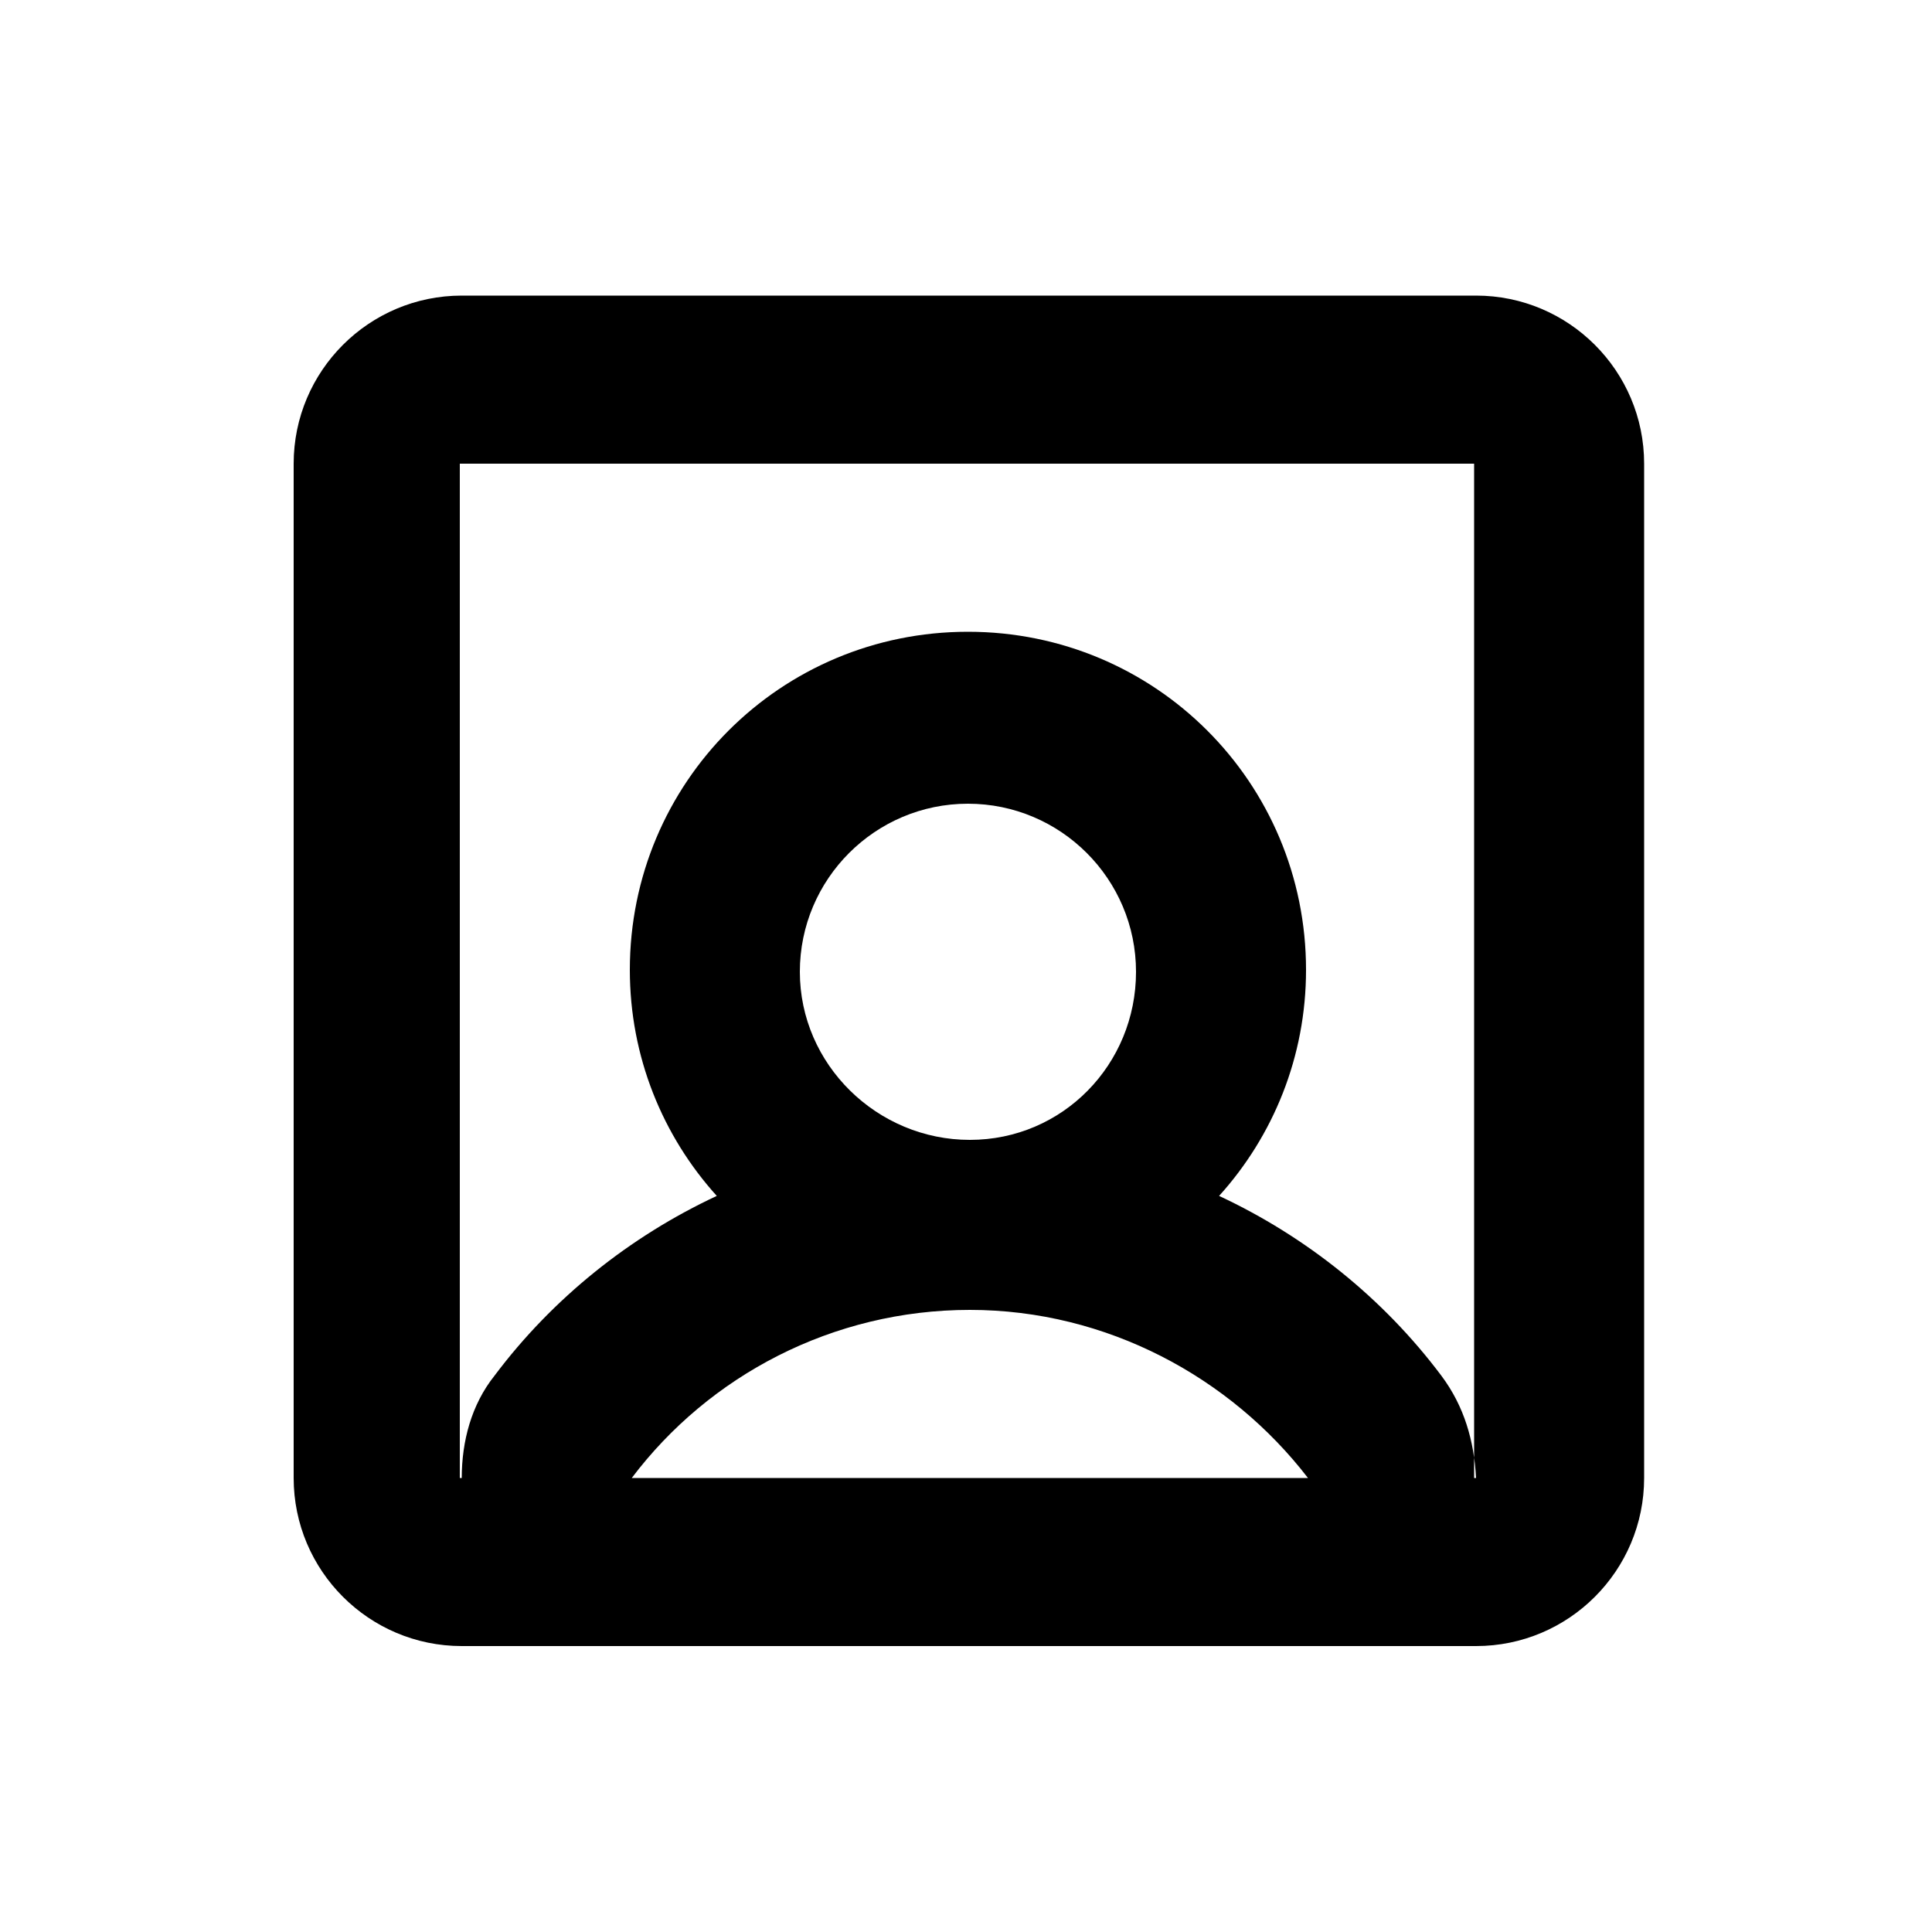
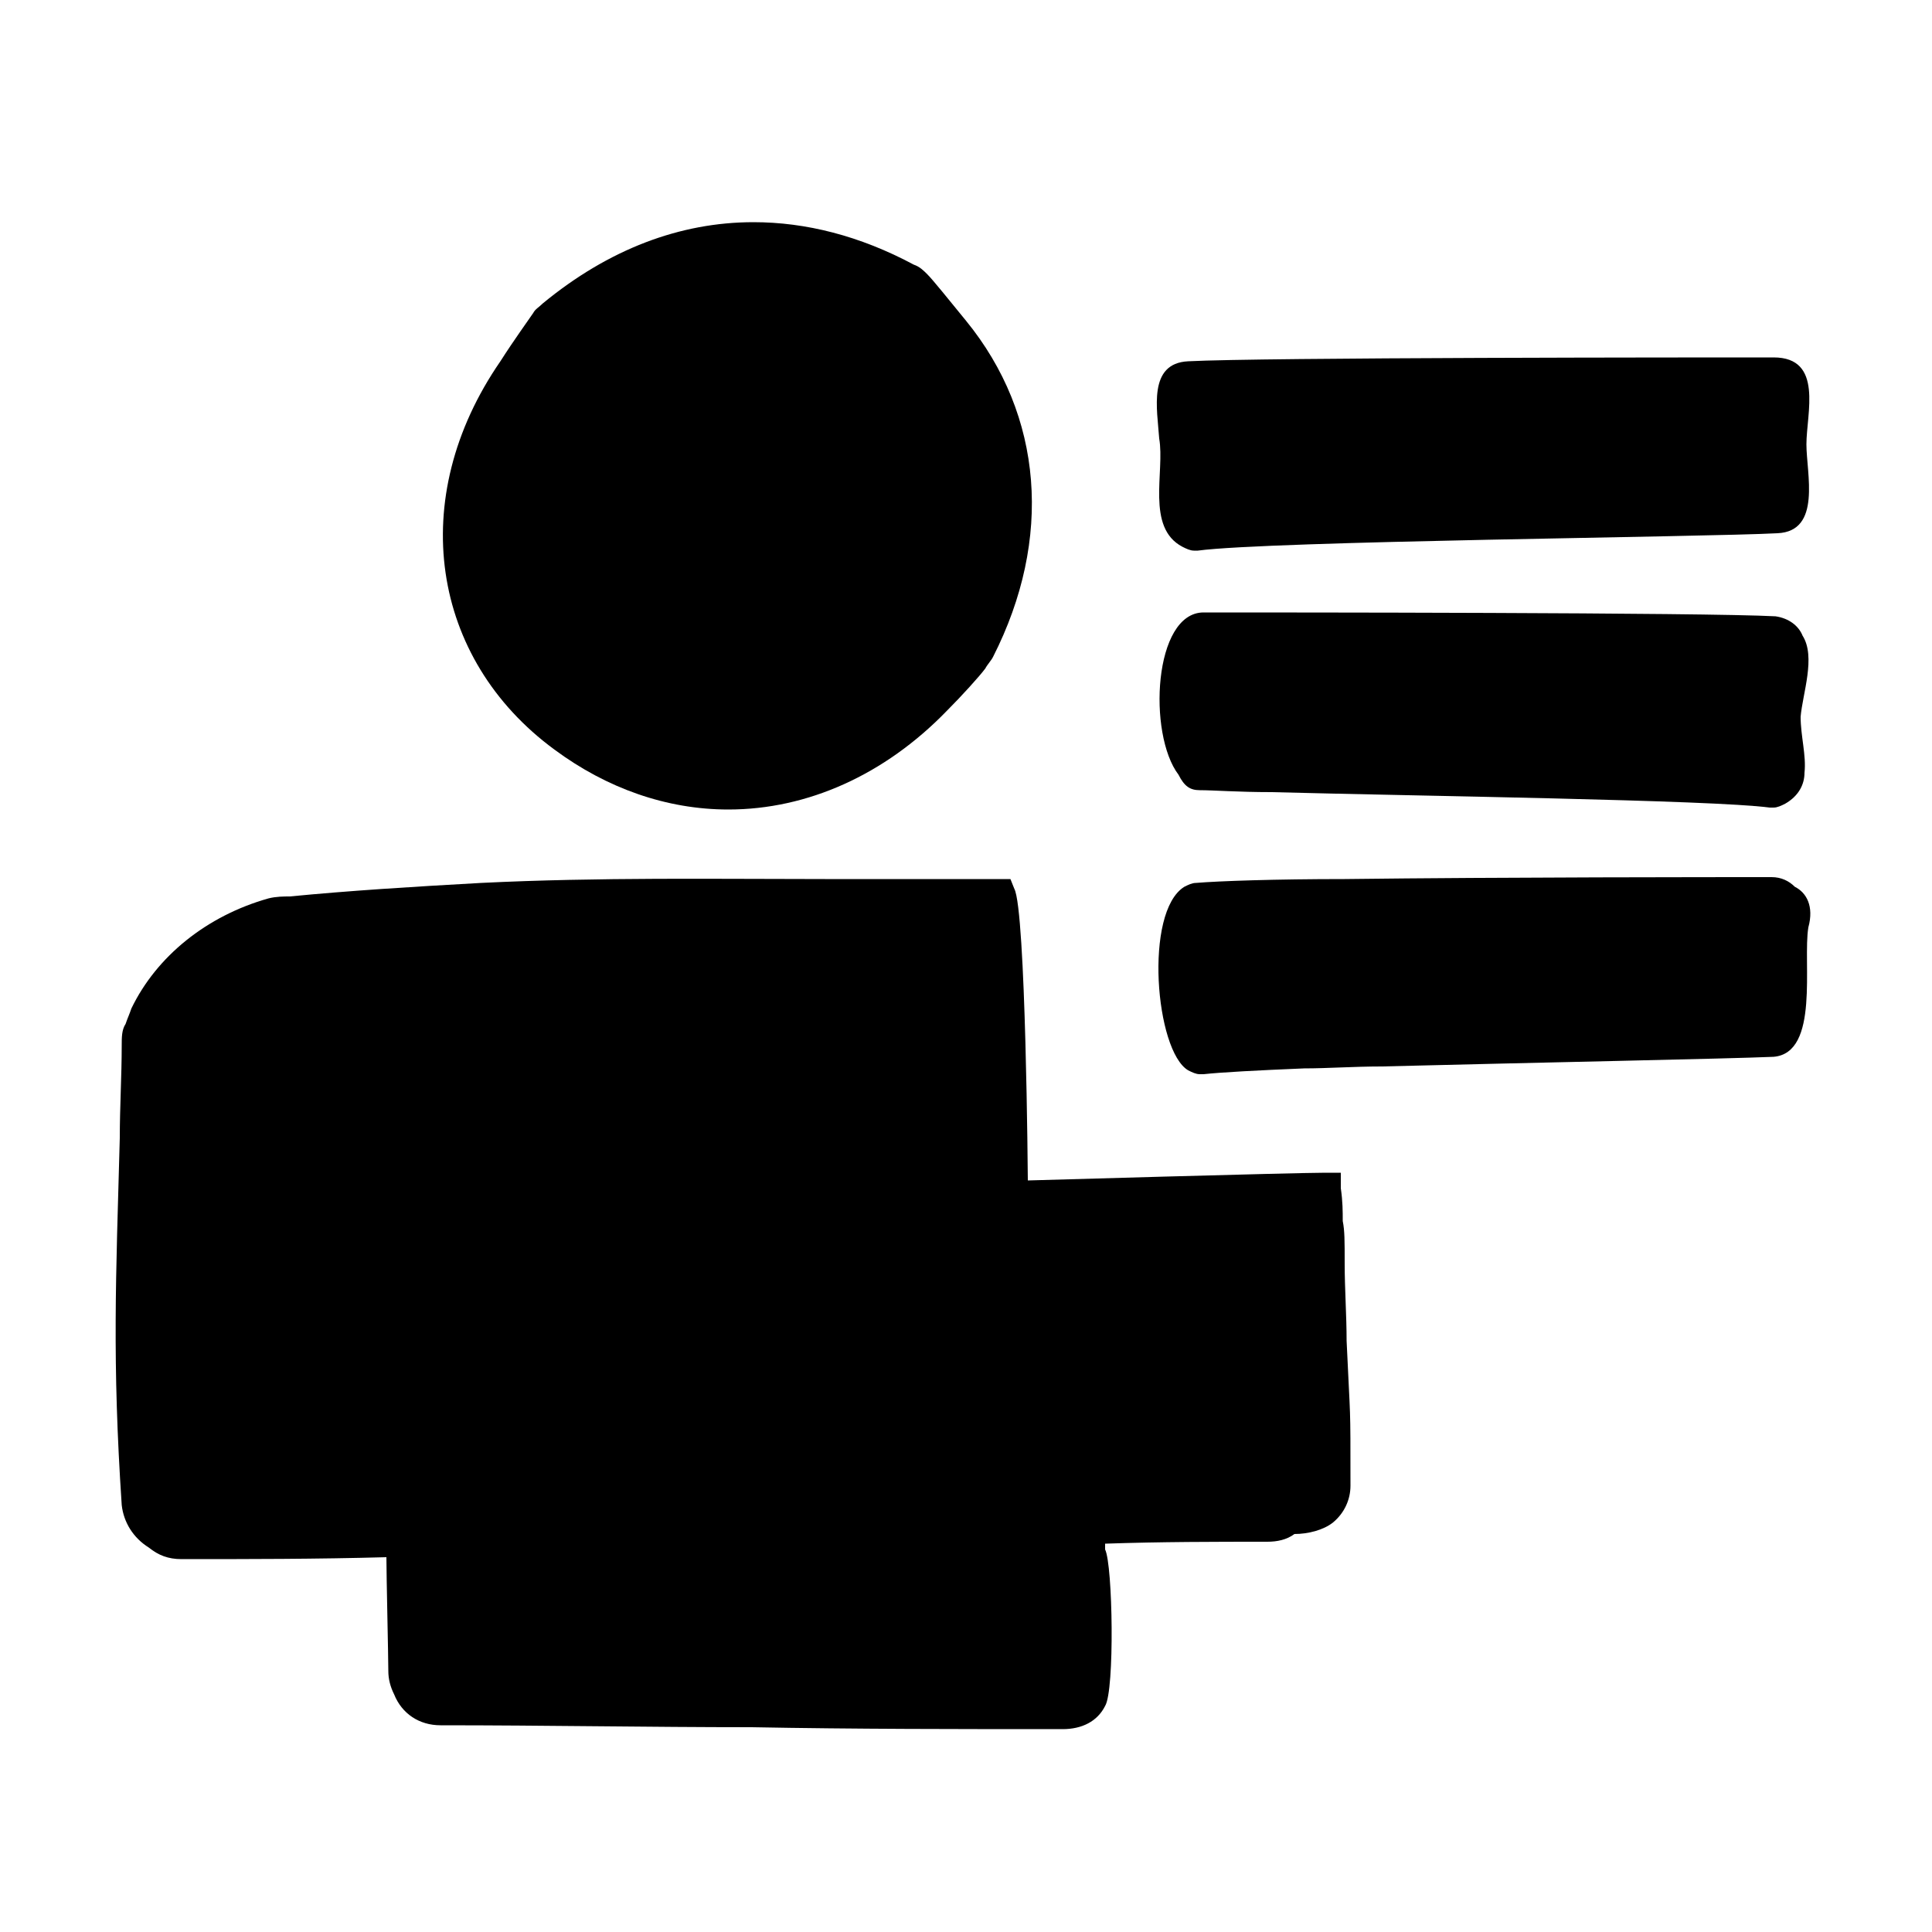
- <svg xmlns="http://www.w3.org/2000/svg" version="1.1" id="icons" x="0px" y="0px" viewBox="0 0 100 100" style="enable-background:new 0 0 100 100;" xml:space="preserve">
+ <svg xmlns="http://www.w3.org/2000/svg" version="1.1" id="Layer_1" x="0px" y="0px" viewBox="0 0 100 100" style="enable-background:new 0 0 100 100;" xml:space="preserve">
  <style type="text/css">
	.st0{fill-rule:evenodd;clip-rule:evenodd;}
</style>
-   <path id="profile_1_" class="st0" d="M76.4,15.3H23.9c-4.8,0-8.7,3.9-8.7,8.7v52.5c0,4.8,3.9,8.7,8.7,8.7h52.5  c4.8,0,8.7-3.9,8.7-8.7V24C85.1,19.2,81.2,15.3,76.4,15.3z M32.7,76.5c4-5.3,10.4-8.7,17.5-8.7c7.1,0,13.5,3.5,17.5,8.7H32.7z   M41.4,50.3c0-4.8,3.9-8.7,8.7-8.7s8.7,3.9,8.7,8.7S55,59,50.2,59S41.4,55.1,41.4,50.3z M76.4,76.5L76.4,76.5  c-0.1-1.9-0.6-3.7-1.8-5.3c-3-4-7-7.2-11.5-9.3c0,0,0,0,0,0c2.8-3.1,4.5-7.2,4.5-11.7c0-9.7-7.8-17.5-17.5-17.5  c-9.7,0-17.5,7.8-17.5,17.5c0,4.5,1.7,8.6,4.5,11.7c0,0,0,0,0,0c-4.5,2.1-8.5,5.3-11.5,9.3c-1.2,1.5-1.7,3.4-1.7,5.3h-0.1V24h52.5  V76.5z" />
+   <path class="st0" d="M28.7,38.8c2.7,2,5.8,3.1,9,3.1c4.1,0,8.1-1.8,11.3-5.1c0.8-0.8,1.7-1.8,2-2.2c0.1-0.2,0.3-0.4,0.4-0.6  c3.1-6.1,2.6-12.5-1.4-17.4c-0.9-1.1-1.7-2.1-2-2.4c-0.2-0.2-0.4-0.4-0.7-0.5c-2.8-1.5-5.6-2.2-8.3-2.2c-3.8,0-7.5,1.4-10.9,4.2  c-0.2,0.2-0.4,0.3-0.5,0.5c-0.2,0.3-1,1.4-1.7,2.5C21,25.8,22.3,34.1,28.7,38.8" />
+   <path class="st0" d="M69.5,63.2c0-0.5,0-1-0.1-1.7l0-0.8l-0.8,0c-1.6,0-15.4,0.4-15.4,0.4S53.1,47.1,52.5,46l-0.2-0.5l-0.6,0  c-1.4,0-0.7,0-2,0c-1.5,0-2.5,0-3.5,0c-1,0-2,0-3.5,0c-5.6,0-11.7-0.1-17.8,0.2c-3.6,0.2-6.8,0.4-9.9,0.7c-0.3,0-0.7,0-1.1,0.1  c-3.2,0.9-5.8,3-7.1,5.7c-0.1,0.3-0.2,0.5-0.3,0.8c-0.2,0.3-0.2,0.7-0.2,1.1c0,1.6-0.1,3.2-0.1,4.8c-0.2,7.3-0.4,11.5,0.1,19  c0.1,0.9,0.6,1.7,1.4,2.2c0.5,0.4,1,0.6,1.7,0.6c3.4,0,7,0,10.6-0.1c0,0.9,0.1,5.2,0.1,5.9c0,0.4,0.1,0.8,0.3,1.2  c0.4,1,1.3,1.6,2.4,1.6c5.4,0,10.8,0.1,16.1,0.1c5.3,0.1,10.8,0.1,16.1,0.1c1,0,1.8-0.4,2.2-1.2c0.5-0.8,0.4-7.3,0-8.1  c0-0.1,0-0.2,0-0.3c2.9-0.1,5.7-0.1,8.4-0.1c0.5,0,1-0.1,1.4-0.4c0.7,0,1.5-0.2,2-0.6c0.6-0.5,0.9-1.2,0.9-1.9c0-4.5,0-3.1-0.2-7.5  c0-1.3-0.1-2.7-0.1-4C69.6,64.2,69.6,63.7,69.5,63.2z" />
+   <path class="st0" d="M61.2,28.3c0.2,0.1,0.4,0.2,0.6,0.2c0.1,0,0.1,0,0.2,0c3.7-0.5,26.3-0.7,30-0.9c2.3-0.1,1.5-3.1,1.5-4.6  c0-1.6,0.9-4.5-1.7-4.5c-3.8,0-26.5,0-30.3,0.2c-2.1,0.1-1.6,2.5-1.5,4C60.3,24.4,59.3,27.3,61.2,28.3" />
+   <path class="st0" d="M62.1,40.9c0.7,0,2,0.1,3.7,0.1c7.5,0.2,22.8,0.4,25.8,0.8c0.1,0,0.1,0,0.2,0c0.2,0,0.4-0.1,0.6-0.2  c0.7-0.4,1-1,1-1.6c0.1-0.9-0.2-1.9-0.2-2.9c0.1-1.2,0.8-3.1,0.1-4.2c-0.2-0.5-0.7-0.9-1.4-1c-3.7-0.2-25.9-0.2-29.6-0.2  c-2.6,0-2.9,6.3-1.3,8.4C61.3,40.7,61.6,40.9,62.1,40.9" />
+   <path class="st0" d="M92.9,45.9c-0.3-0.3-0.7-0.5-1.2-0.5c-2.6,0-14,0-22.1,0.1c-3.6,0-6.5,0.1-7.7,0.2c-0.2,0-0.4,0.1-0.6,0.2  c-2.1,1.3-1.5,8.5,0.2,9.5c0.2,0.1,0.4,0.2,0.6,0.2c0.1,0,0.1,0,0.2,0c0.9-0.1,2.8-0.2,5.2-0.3c1.2,0,2.6-0.1,4-0.1  c7.9-0.2,18-0.4,20.3-0.5c2.4-0.2,1.5-4.9,1.8-6.7C93.9,46.9,93.5,46.2,92.9,45.9" />
</svg>
